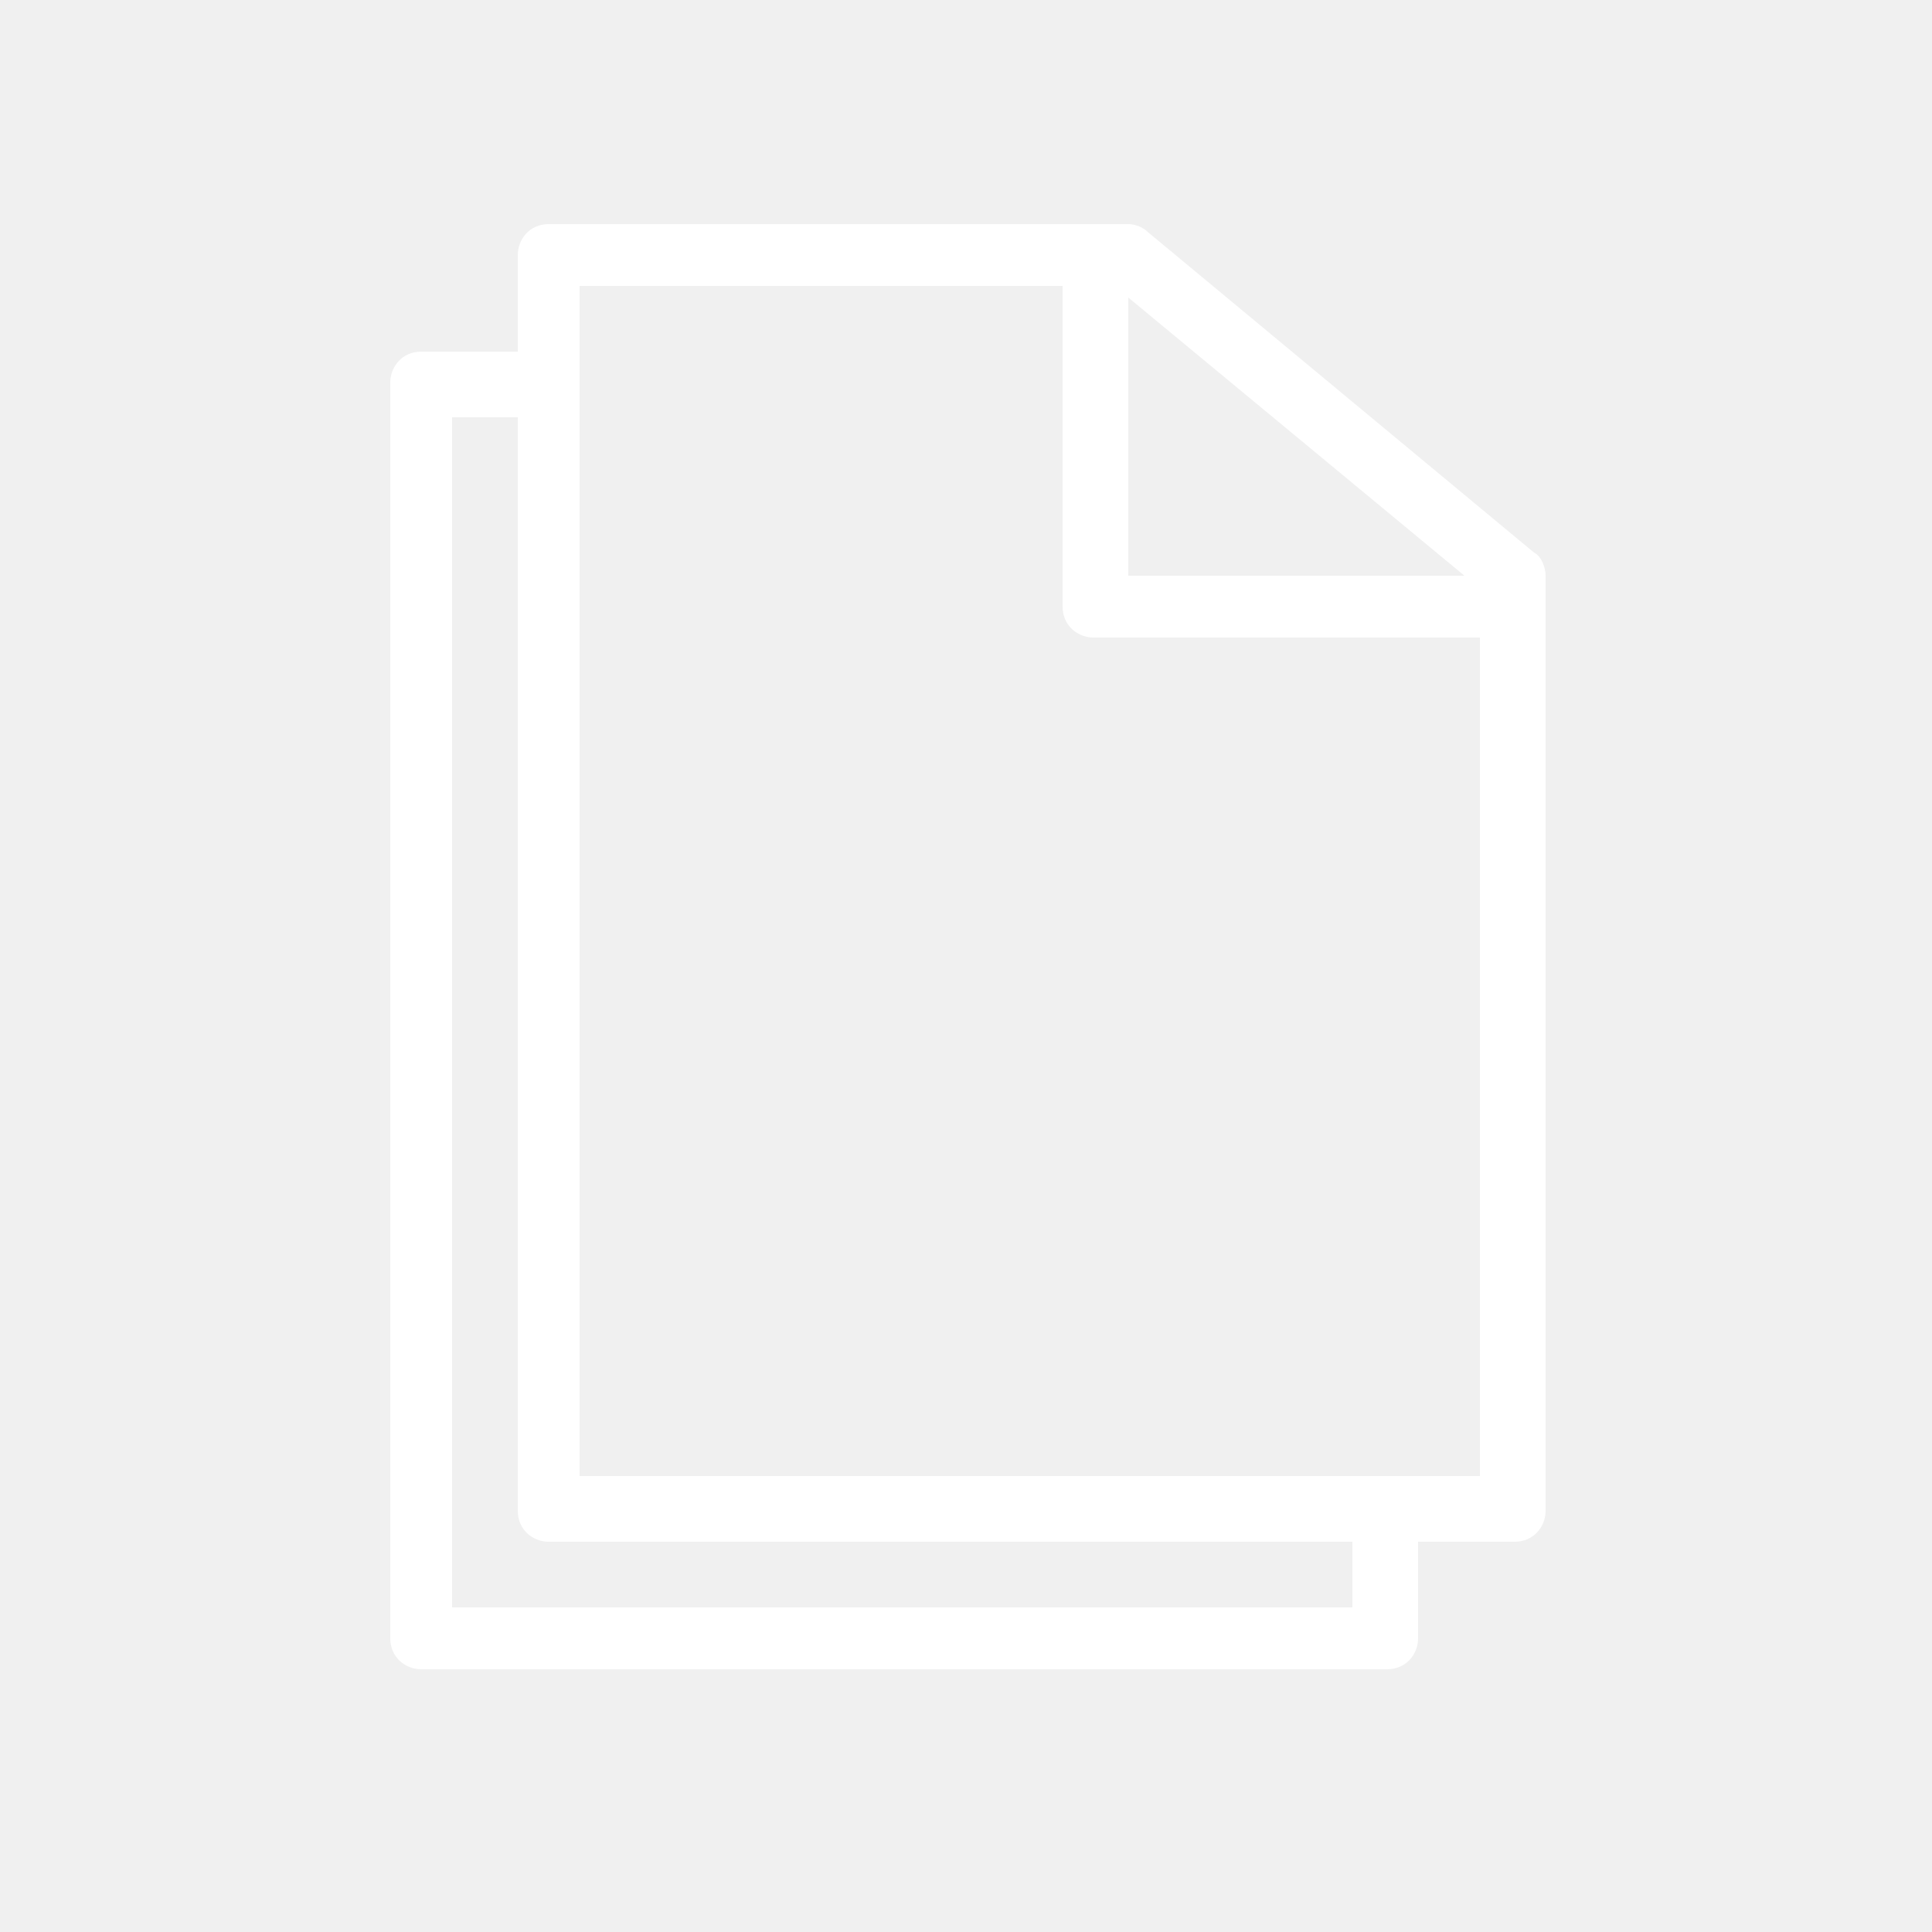
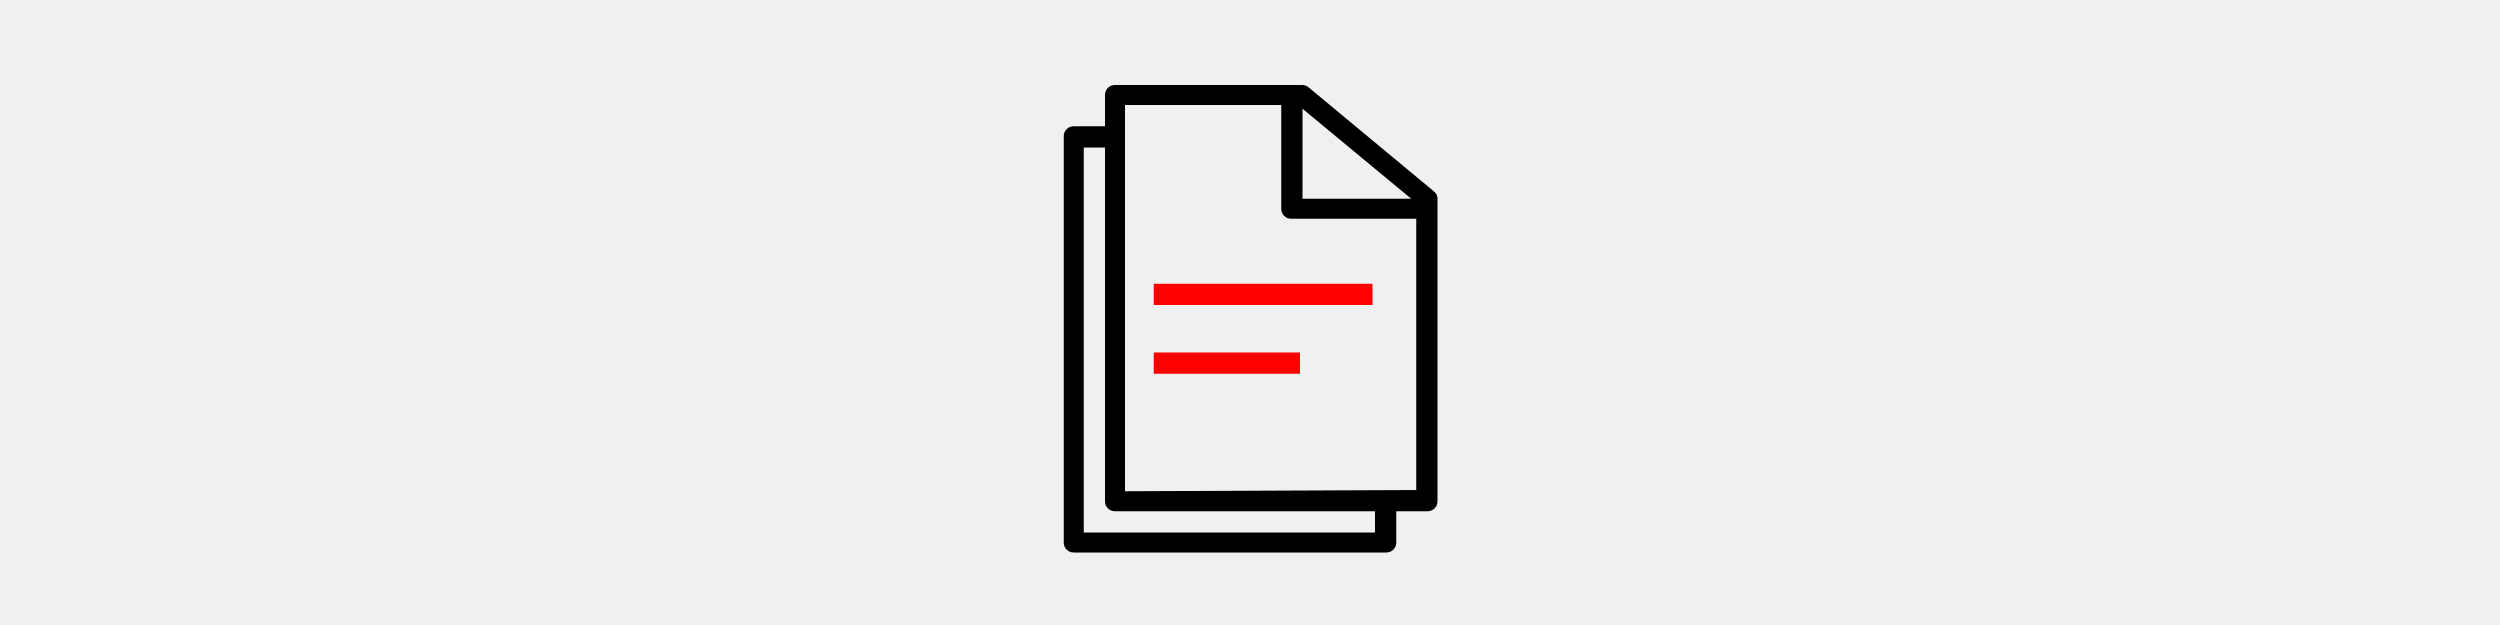
- <svg xmlns="http://www.w3.org/2000/svg" version="1.1" id="Layer_1" x="0px" y="0px" viewBox="0 0 50 50" style="enable-background:new 0 0 50 50;" xml:space="preserve">
-   <style type="text/css">
- 	.st0{fill:#FFFFFF;}
- </style>
-   <path class="st0" d="M39.7,14.3l-10-8.3c-0.1-0.1-0.3-0.2-0.5-0.2h-15c-0.5,0-0.8,0.4-0.8,0.8v2.5h-2.5c-0.5,0-0.8,0.4-0.8,0.8v32.5  c0,0.5,0.4,0.8,0.8,0.8h25c0.5,0,0.8-0.4,0.8-0.8v-2.5h2.5c0.5,0,0.8-0.4,0.8-0.8V14.9C40,14.7,39.9,14.4,39.7,14.3z M37.9,14.9  h-8.7V7.7L37.9,14.9z M35,41.6H11.7V10.8h1.7v28.3c0,0.5,0.4,0.8,0.8,0.8H35V41.6z M15,38.3V7.4h12.5v8.3c0,0.5,0.4,0.8,0.8,0.8h10  v21.7H15z" />
+ <svg xmlns="http://www.w3.org/2000/svg" id="Layer_1" data-name="Layer 1" width="200" height="50" viewBox="0 0 200 50">
+   <g>
+     <path d="M114.7,15.3,104.7,7a.76.76,0,0,0-.5-.2h-15a.79.79,0,0,0-.8.8v2.5H85.9a.79.79,0,0,0-.8.8V43.4a.79.79,0,0,0,.8.8h25a.79.79,0,0,0,.8-.8V40.9h2.5a.79.79,0,0,0,.8-.8V15.9A.71.71,0,0,0,114.7,15.3Zm-1.8.6h-8.7V8.7ZM110,42.6H86.7V11.8h1.7V40.1a.79.79,0,0,0,.8.8H110ZM90,39.3V8.4h12.5v8.3a.79.79,0,0,0,.8.8h10V39.2L90,39.3Z" />
+     <rect x="92.3" y="22.7" width="17.5" height="1.7" fill="red" />
+     <rect x="92.3" y="28.2" width="11.7" height="1.7" fill="red" />
+   </g>
</svg>
